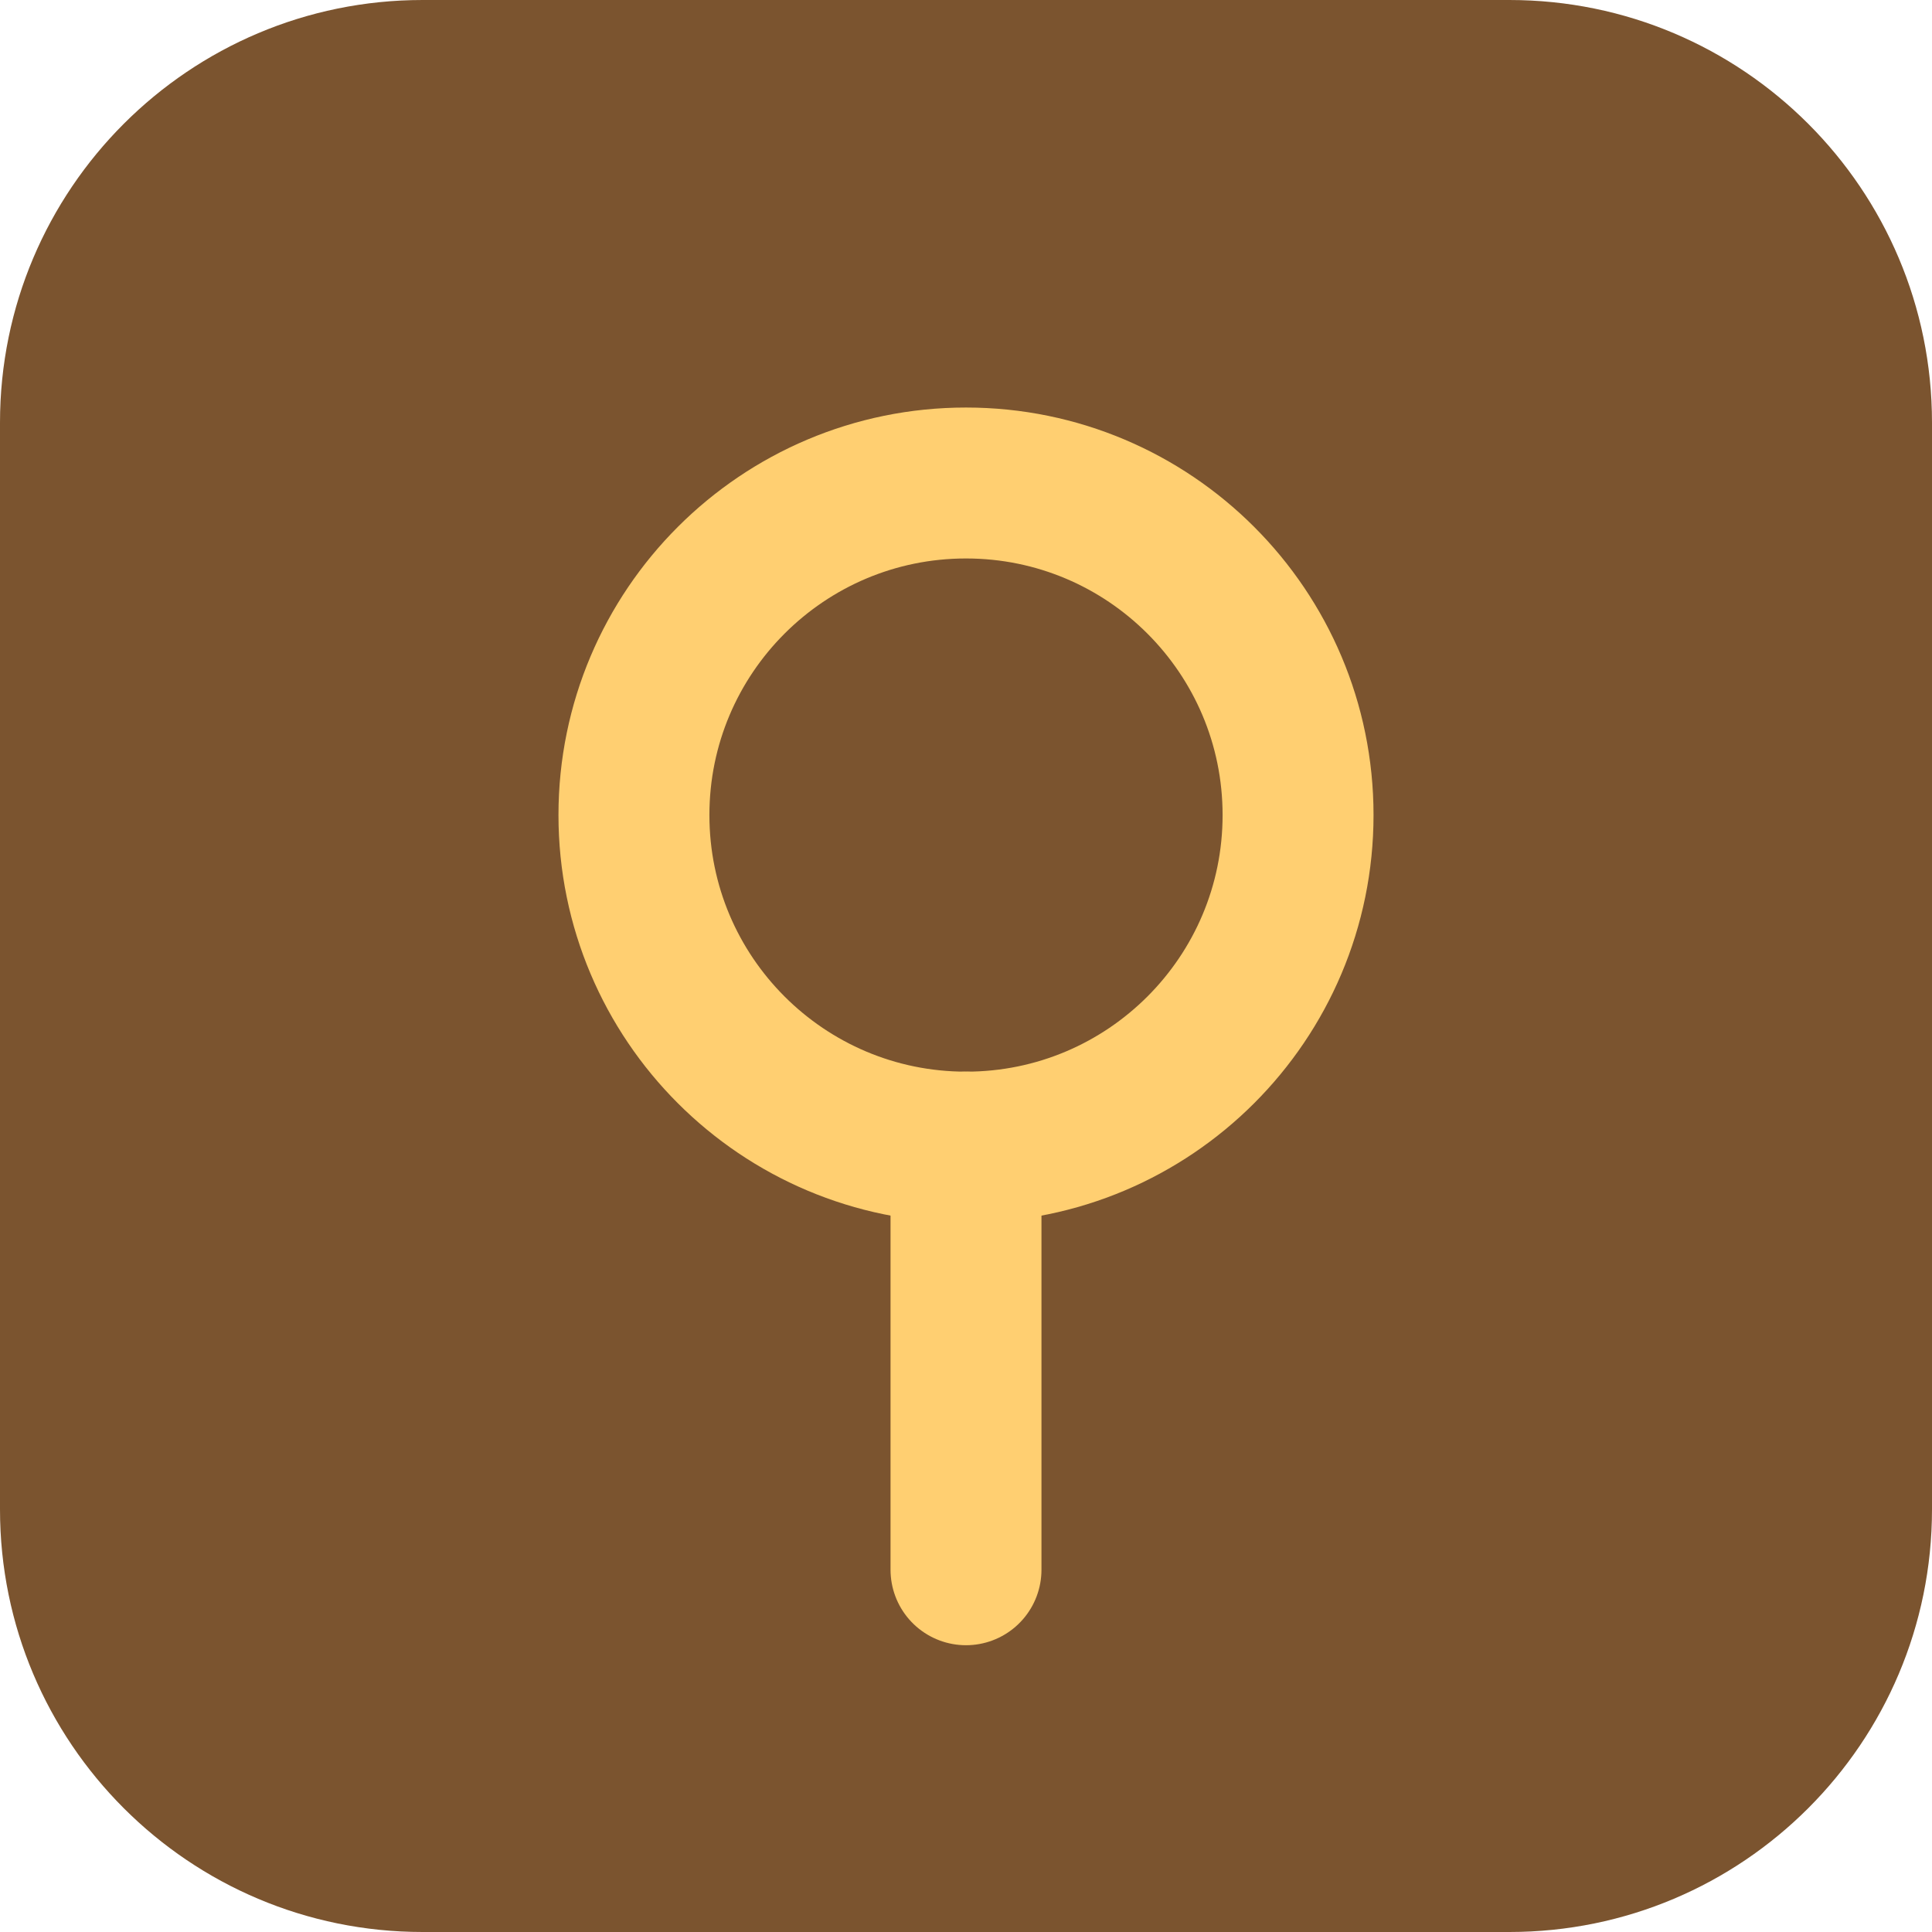
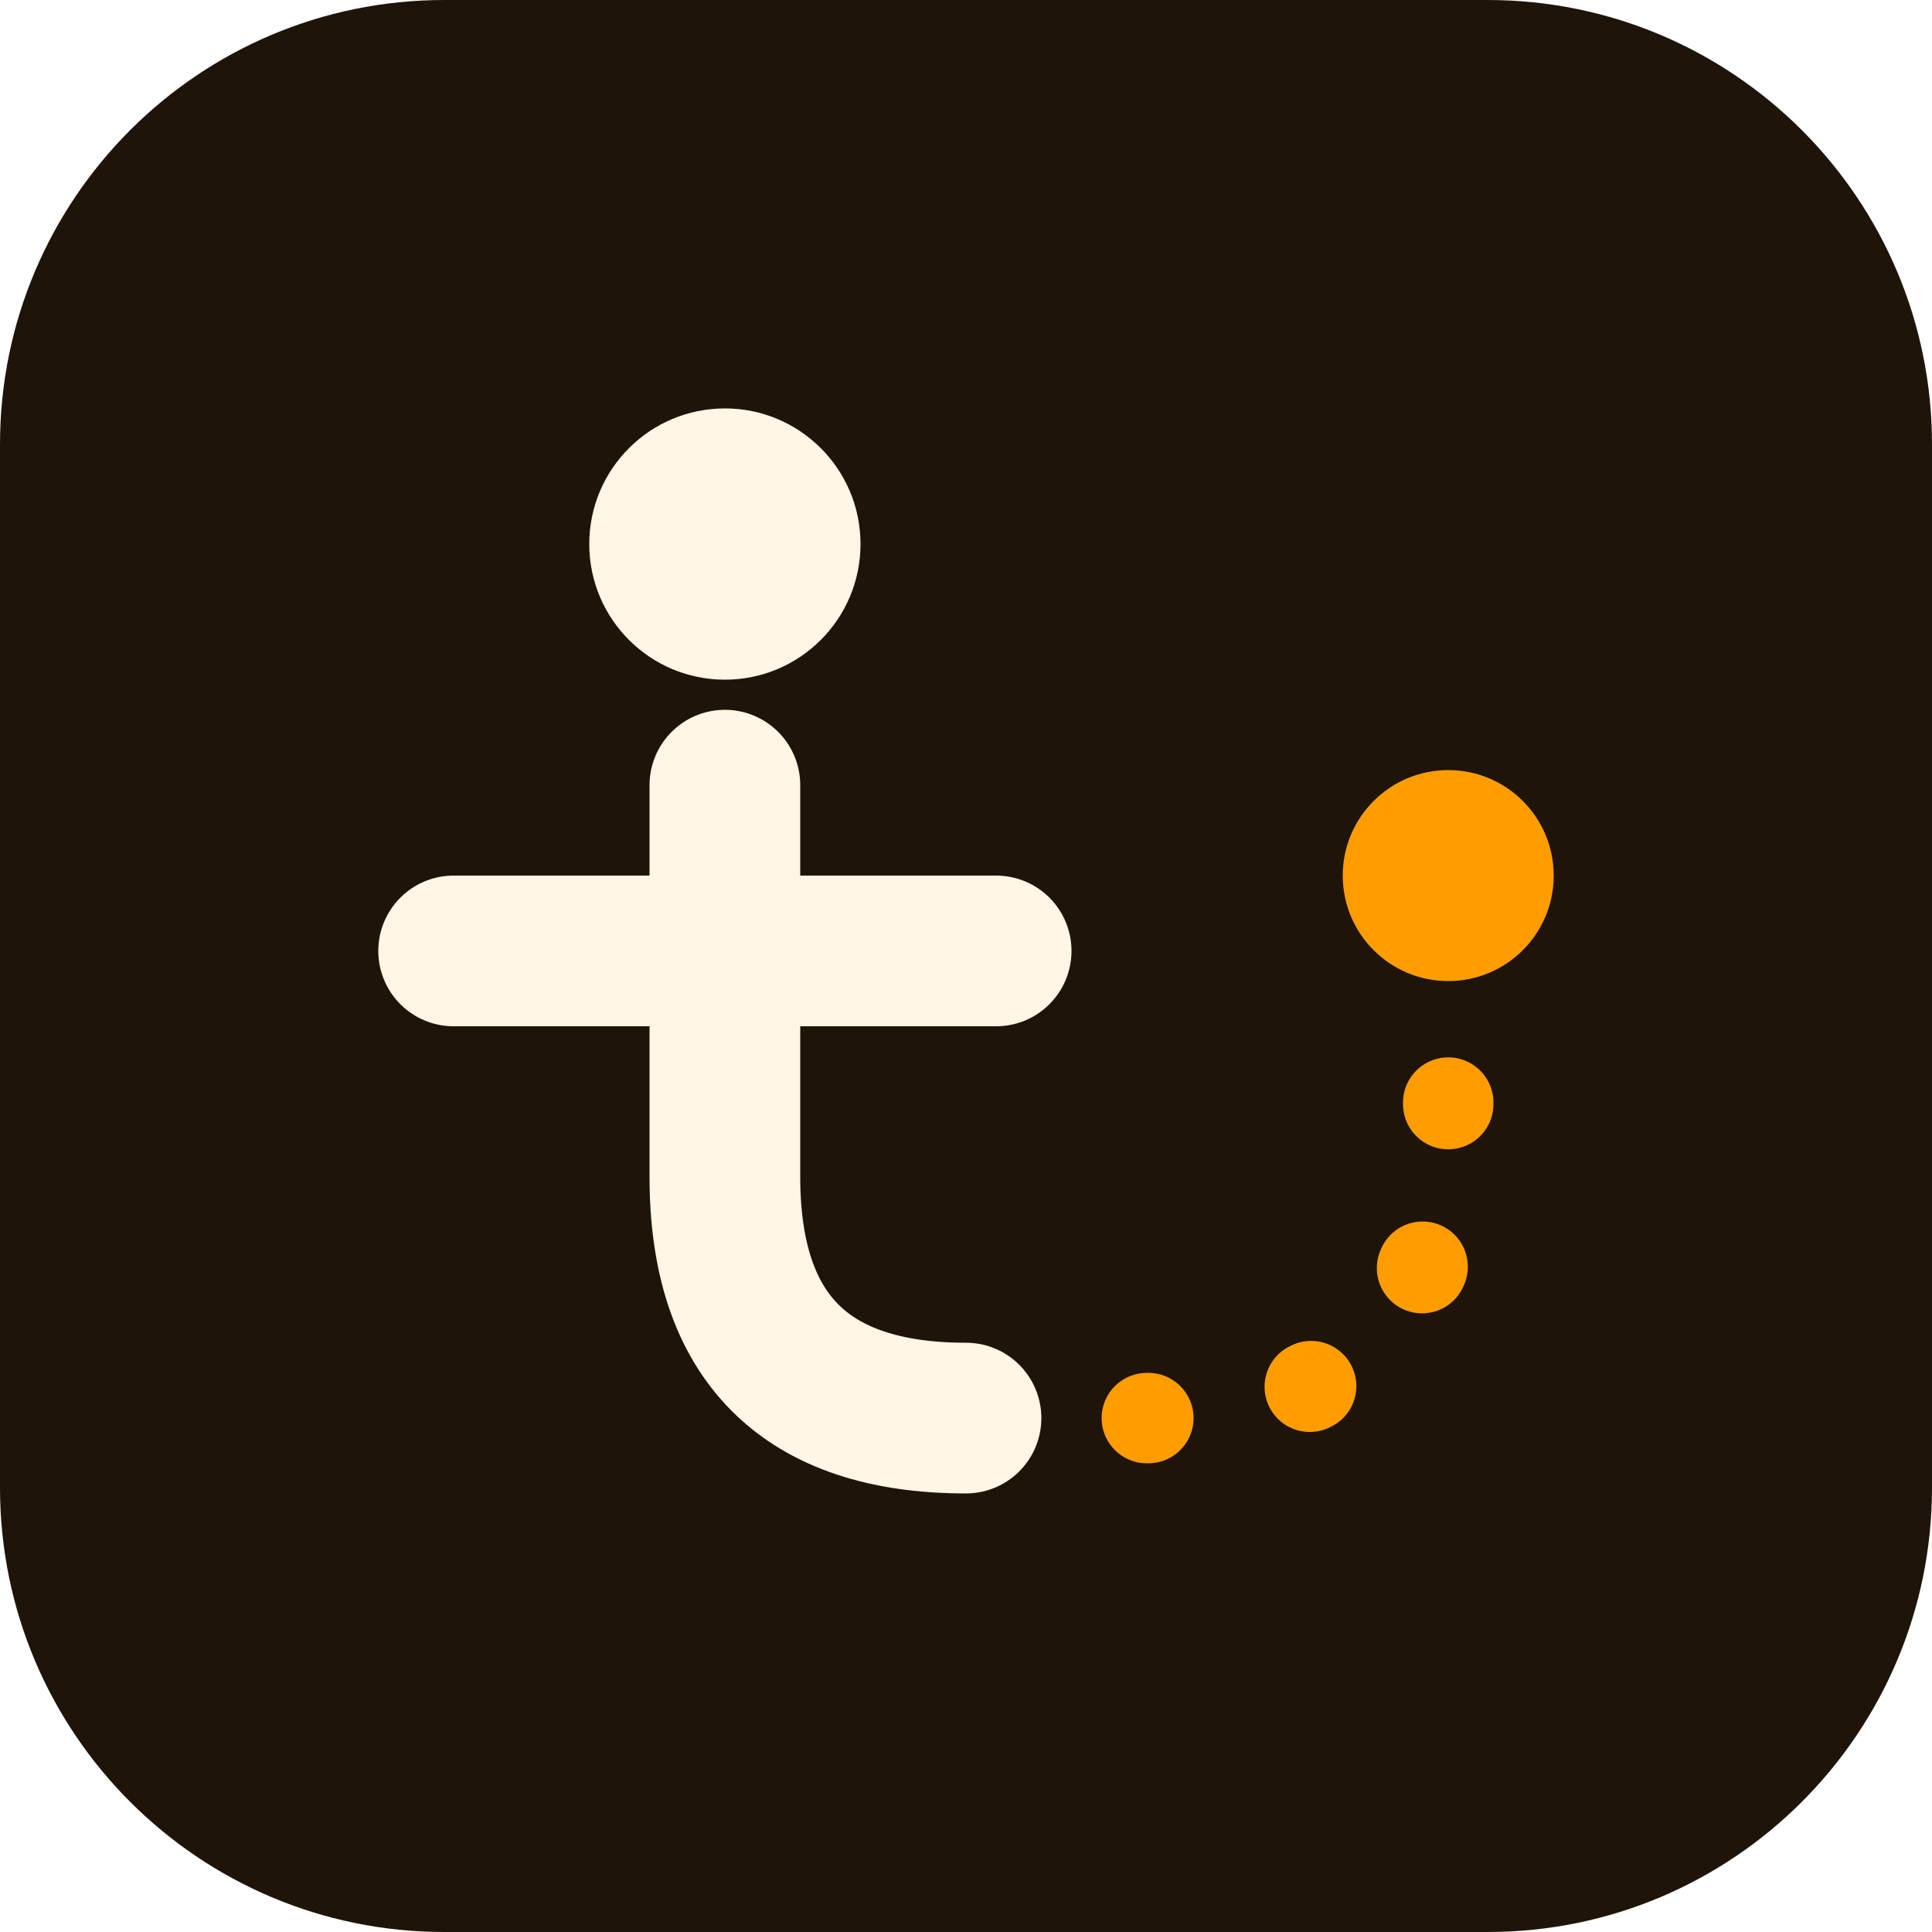
- <svg xmlns="http://www.w3.org/2000/svg" viewBox="0 0 64 64">
-   <rect width="64" height="64" rx="14" fill="#7B542F" />
-   <circle cx="32" cy="27" r="11" fill="none" stroke="#FFCF71" stroke-width="5" />
-   <path d="M32 38 L32 52" stroke="#FFCF71" stroke-width="5" stroke-linecap="round" />
+ <svg xmlns="http://www.w3.org/2000/svg" viewBox="0 0 100 100">
+   <rect width="100" height="100" rx="23" fill="#1F140A" />
+   <g transform="translate(11 11) scale(0.78)">
+     <circle cx="34" cy="22" r="9" fill="#FFF6E5" />
+     <path d="M34 38 V64 Q34 80 50 80" fill="none" stroke="#FFF6E5" stroke-width="10" stroke-linecap="round" stroke-linejoin="round" />
+     <path d="M16 49 H52" fill="none" stroke="#FFF6E5" stroke-width="10" stroke-linecap="round" />
+     <path d="M62 80 Q82 80 82 60 V58" fill="none" stroke="#FF9D00" stroke-width="6" stroke-linecap="round" stroke-dasharray="0.1 11" />
+     <circle cx="82" cy="44" r="7" fill="#FF9D00" />
+   </g>
</svg>
